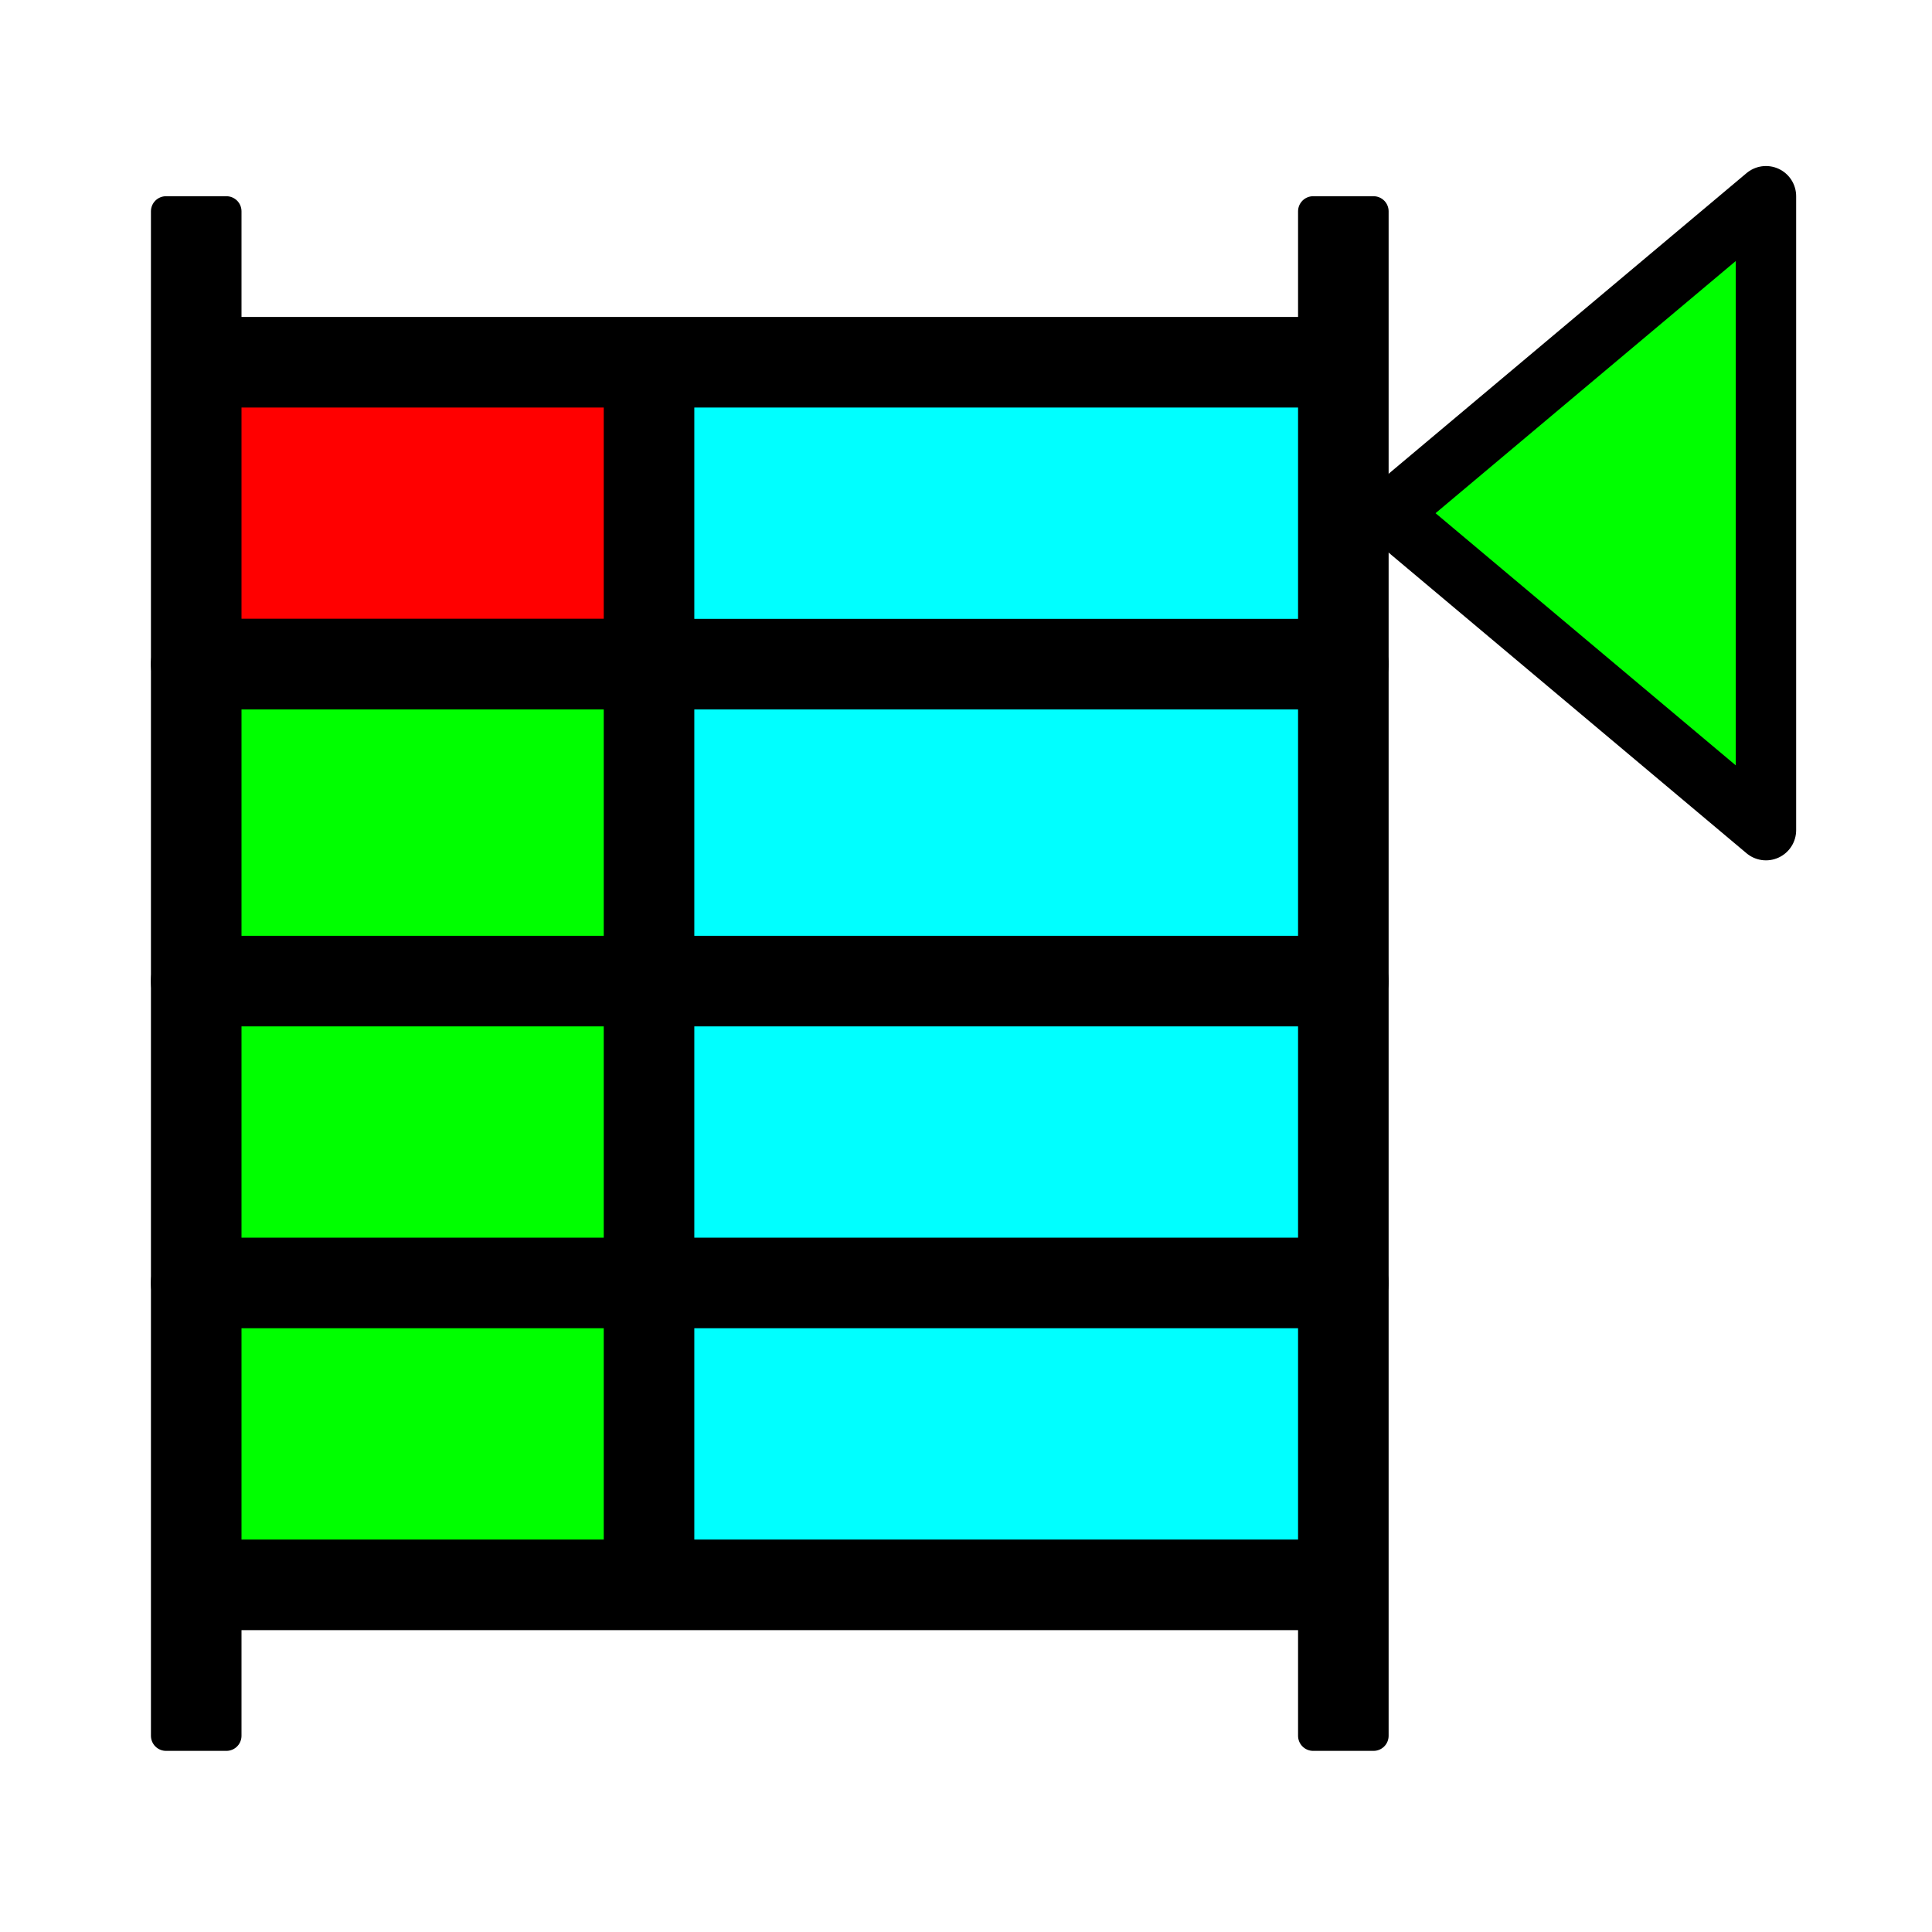
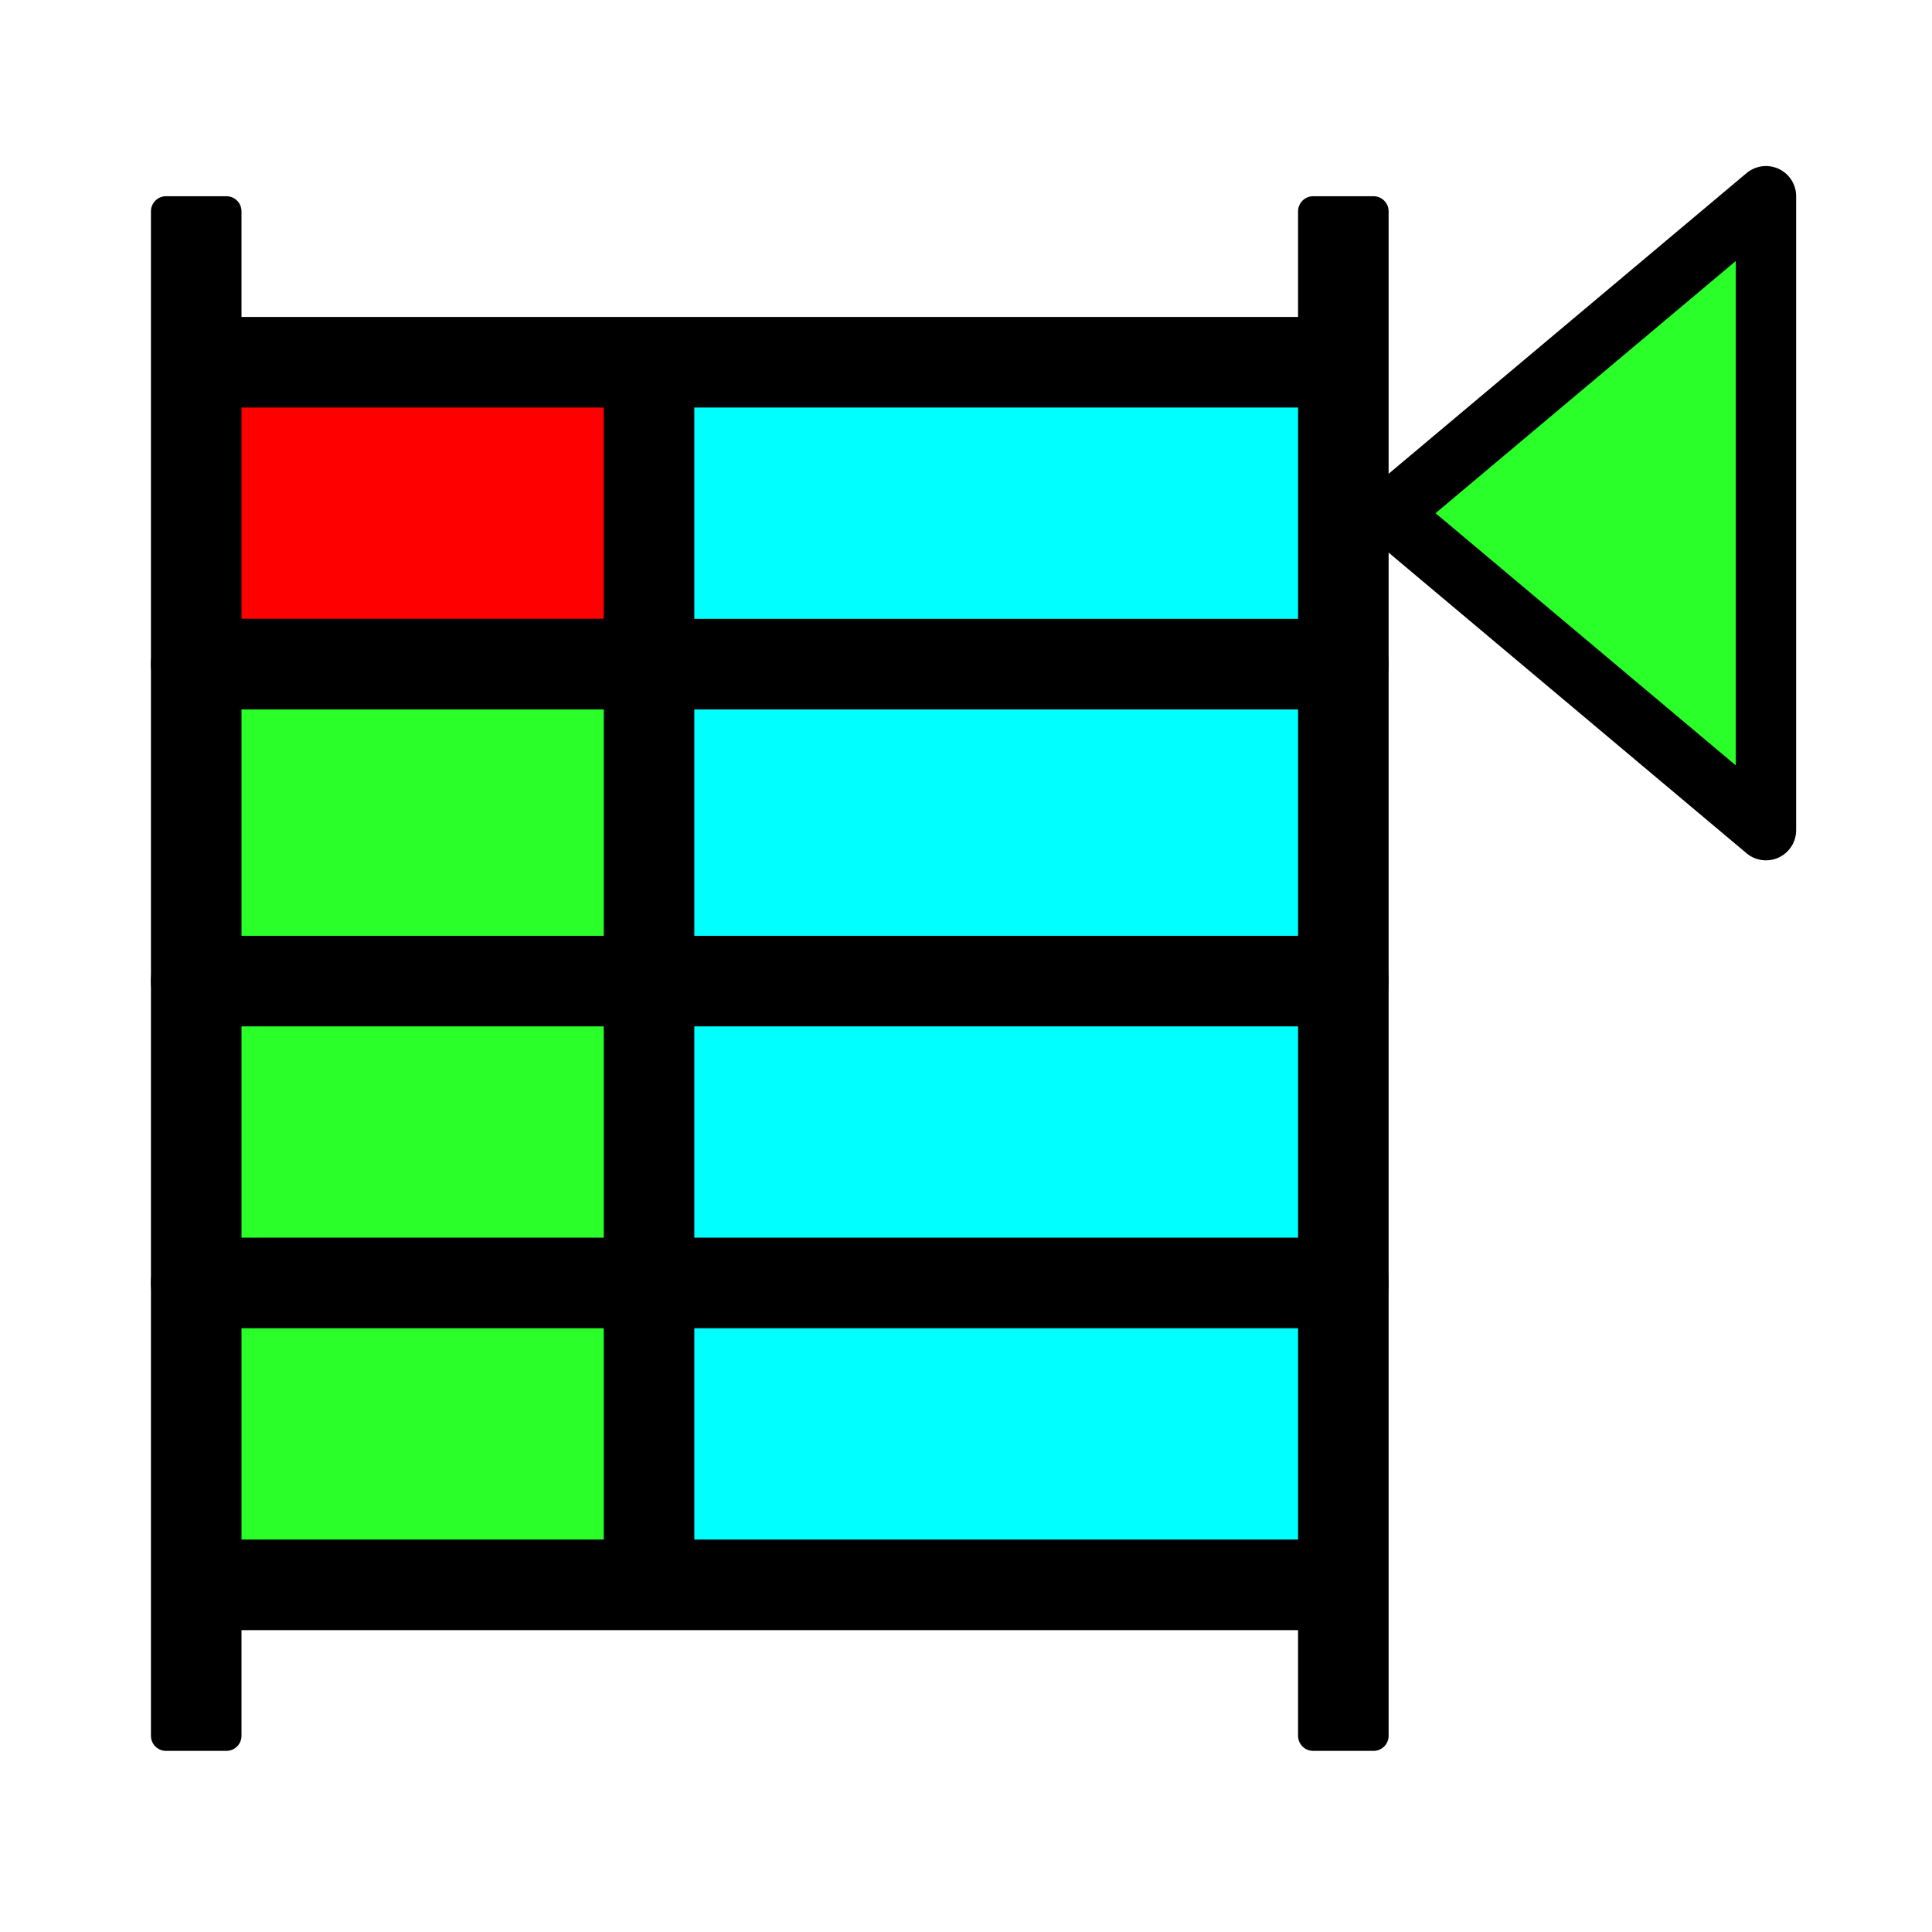
<svg xmlns="http://www.w3.org/2000/svg" version="1.0" width="64" height="64" id="svg2383">
  <defs id="defs2385" />
  <path d="M 43.5,11 L 43.5,7 L 45.5,7 L 45.5,57.5 L 43.5,57.5 L 43.5,53.5 L 7.5,53.5 L 7.5,57.5 L 5.5,57.5 L 5.5,7 L 7.5,7 L 7.5,11 L 43.5,11 z" id="path3170" style="fill:#000000;stroke:#000000;stroke-width:1;stroke-linecap:round;stroke-linejoin:round" />
  <path d="M 23,13.5 L 43,13.5 L 43,51 L 23,51 L 23,13.5 z" id="rect2407" style="fill:#00ffff;stroke:none" />
-   <path d="M 8,23 L 20,23 L 20,51 L 8,51 L 8,23 z" id="rect3192" style="fill:#00ff00;stroke:none" />
+   <path d="M 8,23 L 20,23 L 20,51 L 8,51 L 8,23 z" id="rect3192" style="fill:#2aff2a;stroke:none" />
  <path d="M 20,20.5 L 8,20.5 L 8,13.5 L 20,13.5 L 20,20.5 z" id="path2415" style="fill:#ff0000;stroke:none" />
  <path d="M 6.5,22 L 44.5,22 L 6.5,22 z M 6.5,32.5 L 44.5,32.5 L 6.5,32.5 z M 6.5,42.5 L 44.5,42.5 L 6.5,42.5 z" id="path3191" style="fill:none;stroke:#000000;stroke-width:3;stroke-linecap:round;stroke-linejoin:round" />
-   <path d="M 46,17 L 58.5,6.5 L 58.5,27.5 L 46,17 z" id="path3206" style="fill:#00ff00;stroke:#000000;stroke-width:2;stroke-linecap:round;stroke-linejoin:round" />
+   <path d="M 46,17 L 58.5,6.5 L 58.5,27.5 L 46,17 z" id="path3206" style="fill:#2aff2a;stroke:#000000;stroke-width:2;stroke-linecap:round;stroke-linejoin:round" />
</svg>
